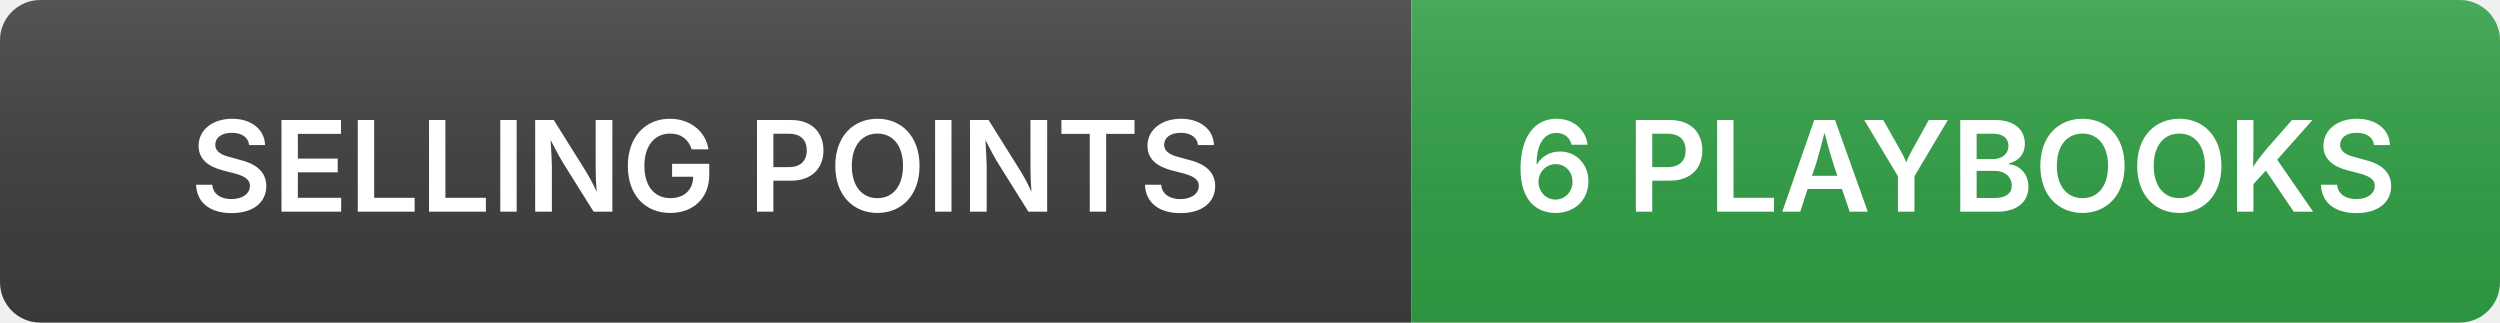
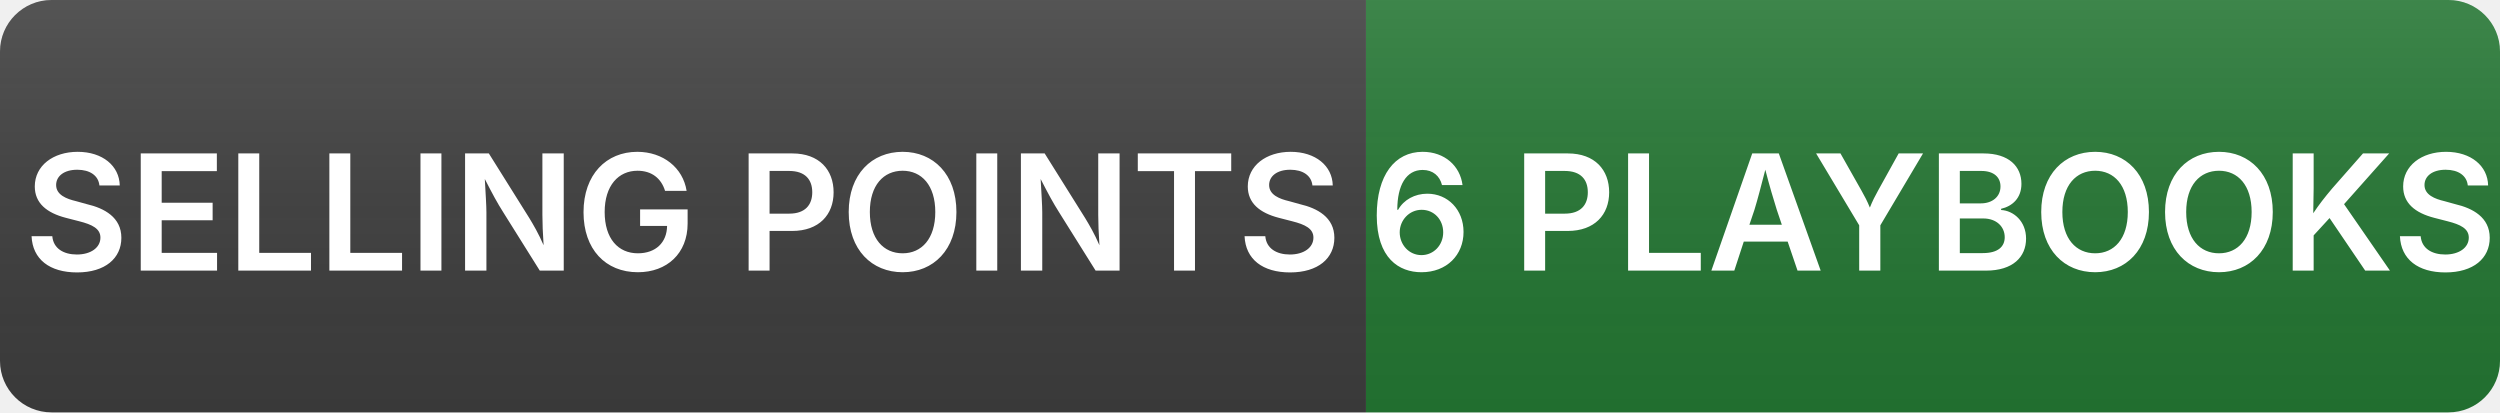
- <svg xmlns="http://www.w3.org/2000/svg" width="248" height="32" viewBox="0 0 248 32" role="img" aria-labelledby="t">
+ <svg xmlns="http://www.w3.org/2000/svg" viewBox="0 0 194 32" width="100%" role="img" aria-labelledby="t">
  <defs>
-     <linearGradient id="sh" x2="0" y2="100%">
+     <linearGradient id="shp960917920" x2="0" y2="100%">
      <stop stop-color="#fff" stop-opacity=".12" />
      <stop offset="1" stop-color="#000" stop-opacity=".06" />
    </linearGradient>
+     <clipPath id="clp960917920">
+       <rect width="194" height="32" rx="4" />
+     </clipPath>
  </defs>
-   <clipPath id="c">
-     <rect width="248" height="32" rx="4" />
-   </clipPath>
-   <g clip-path="url(#c)">
-     <rect width="140" height="32" fill="#3d3d3d" />
-     <rect x="140" width="108" height="32" fill="#2f9e44" />
-     <rect width="248" height="32" fill="url(#sh)" />
+   <g clip-path="url(#clp960917920)">
+     <rect width="106" height="32" fill="#3d3d3d" />
+     <rect x="106" width="88" height="32" fill="#237532" />
+     <rect width="194" height="32" fill="url(#shp960917920)" />
  </g>
-   <g font-family="system-ui, -apple-system, 'Segoe UI', 'Helvetica Neue', 'Microsoft YaHei', sans-serif" font-size="12.5" font-weight="600">
-     <text x="70" y="21" fill="#ffffff" text-anchor="middle">SELLING POINTS</text>
-     <text x="194" y="21" fill="#ffffff" text-anchor="middle">6 PLAYBOOKS</text>
+   <g font-family="system-ui, -apple-system, 'Segoe UI', 'Helvetica Neue', 'Microsoft YaHei', sans-serif" font-size="12.5" font-weight="600" text-anchor="middle">
+     <text x="53.0" y="21" fill="#ffffff">SELLING POINTS</text>
+     <text x="150.0" y="21" fill="#ffffff">6 PLAYBOOKS</text>
  </g>
</svg>
